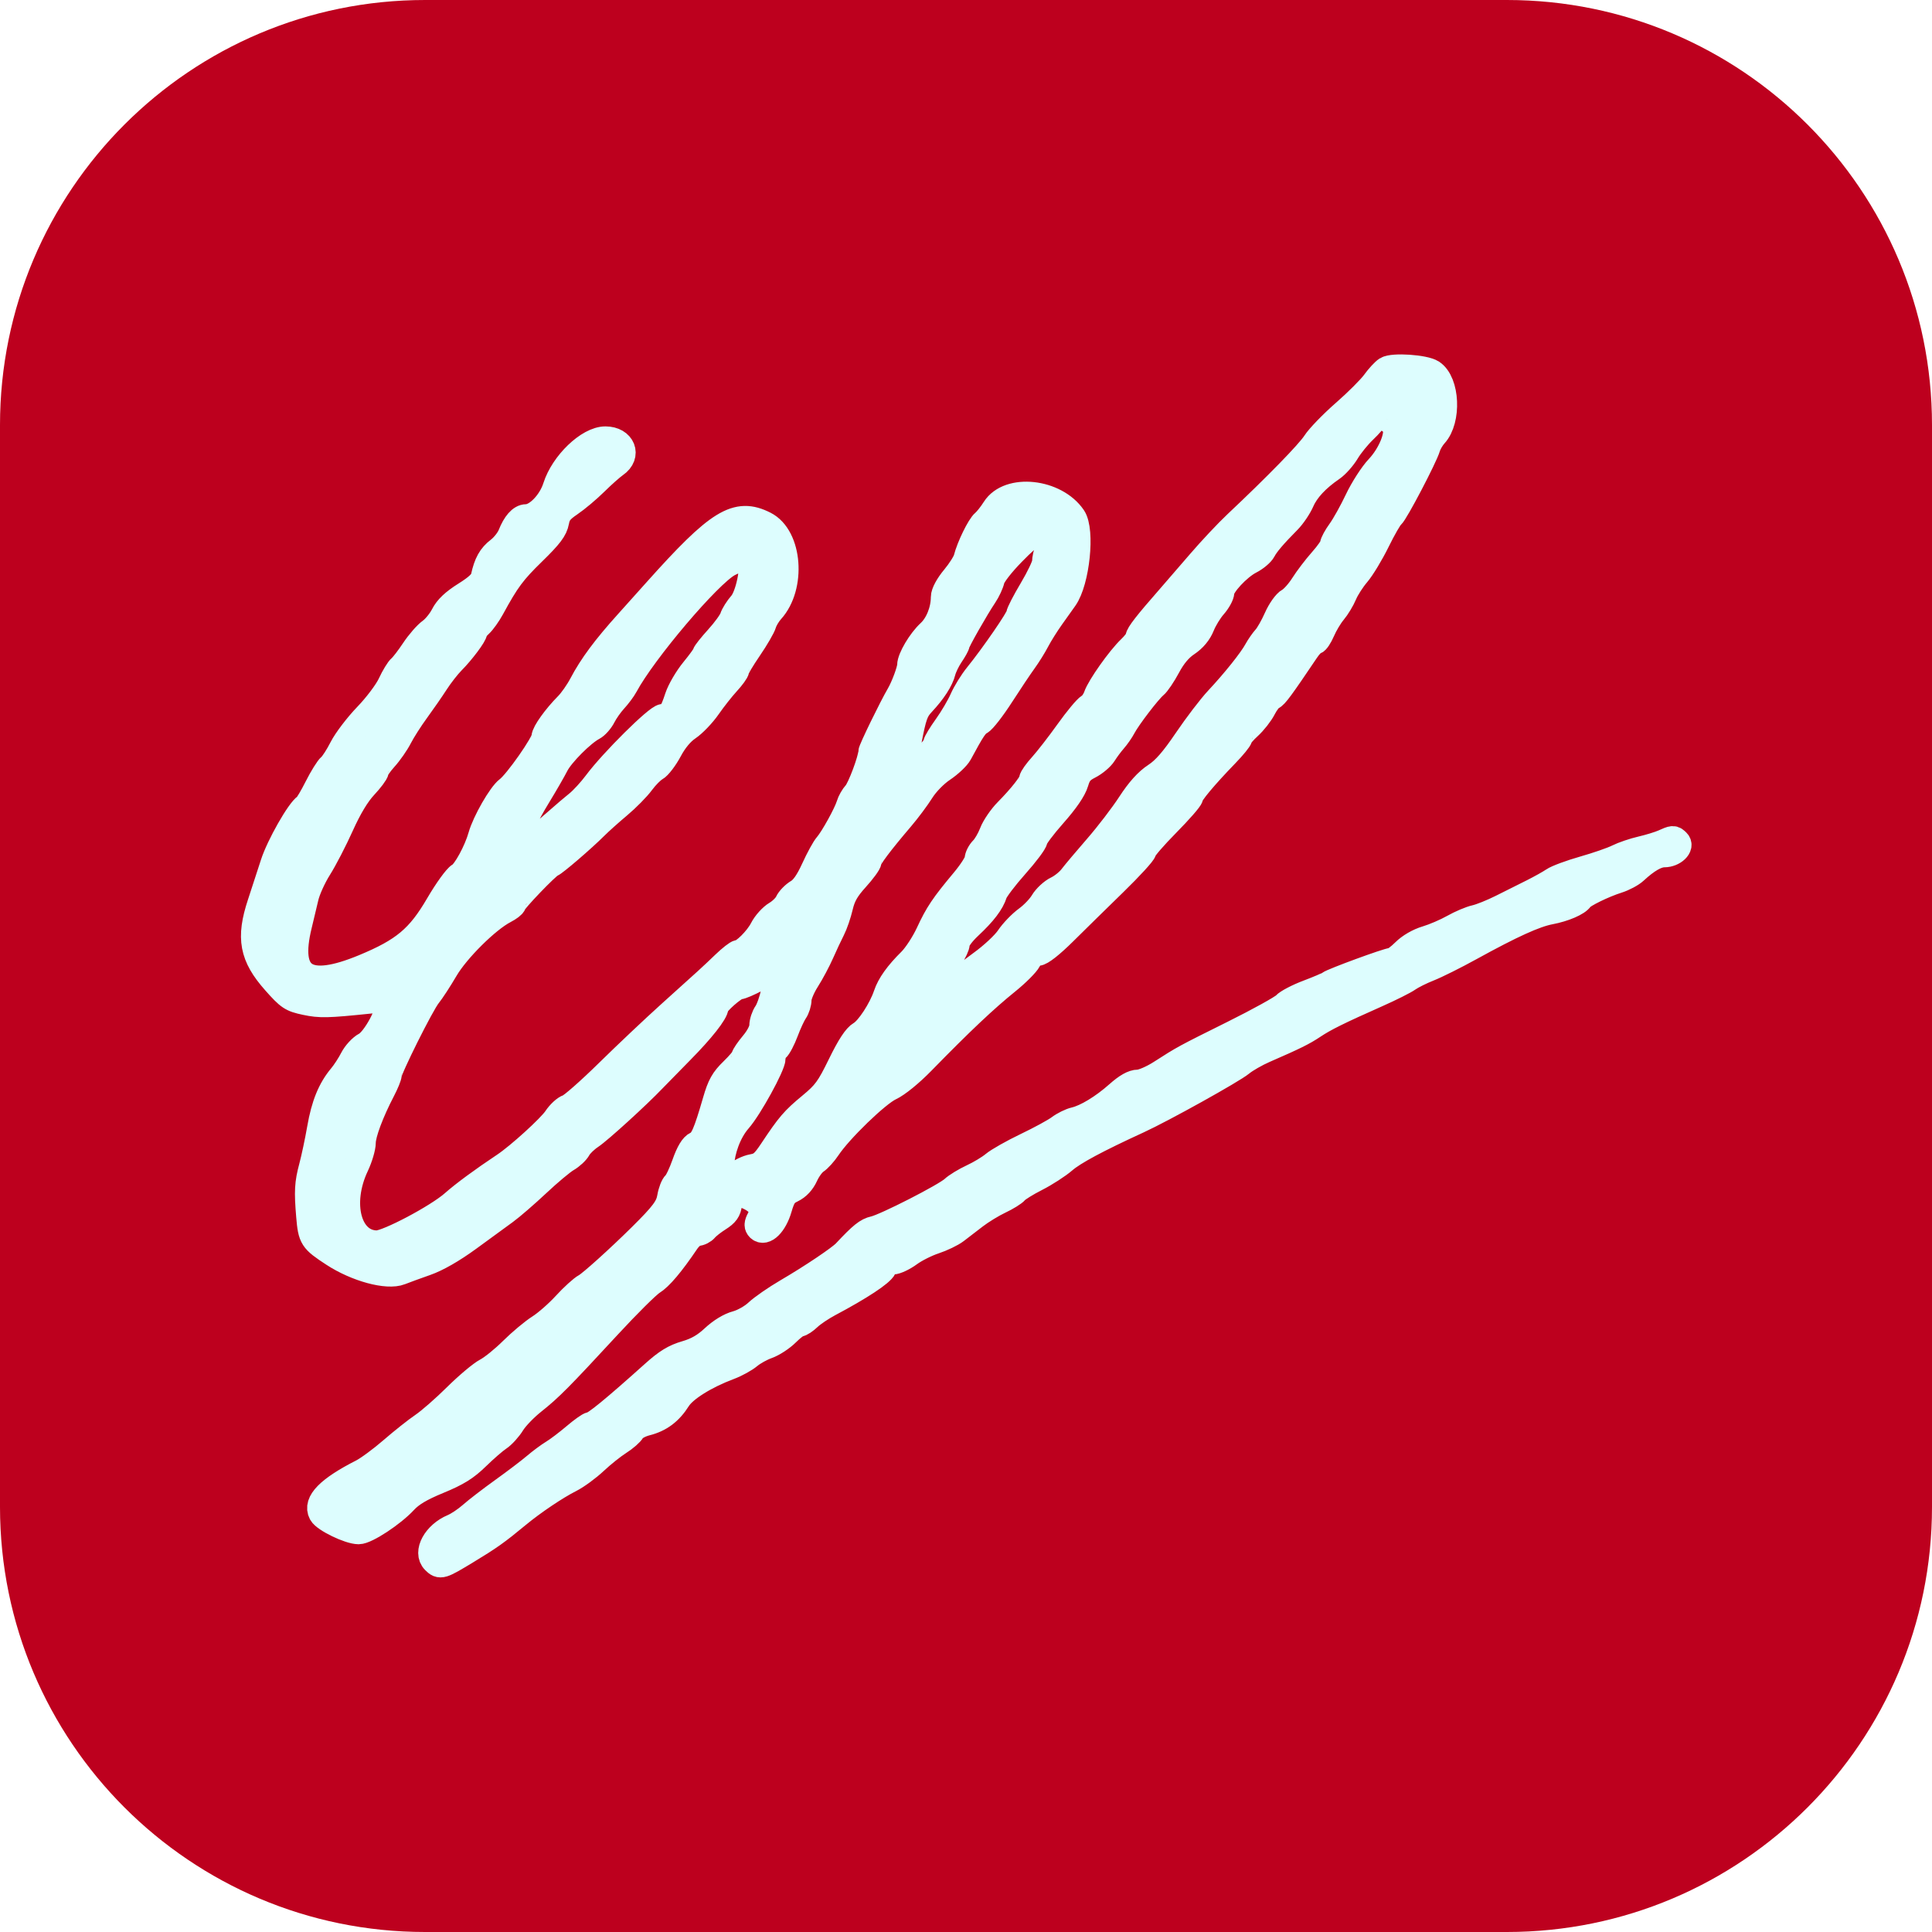
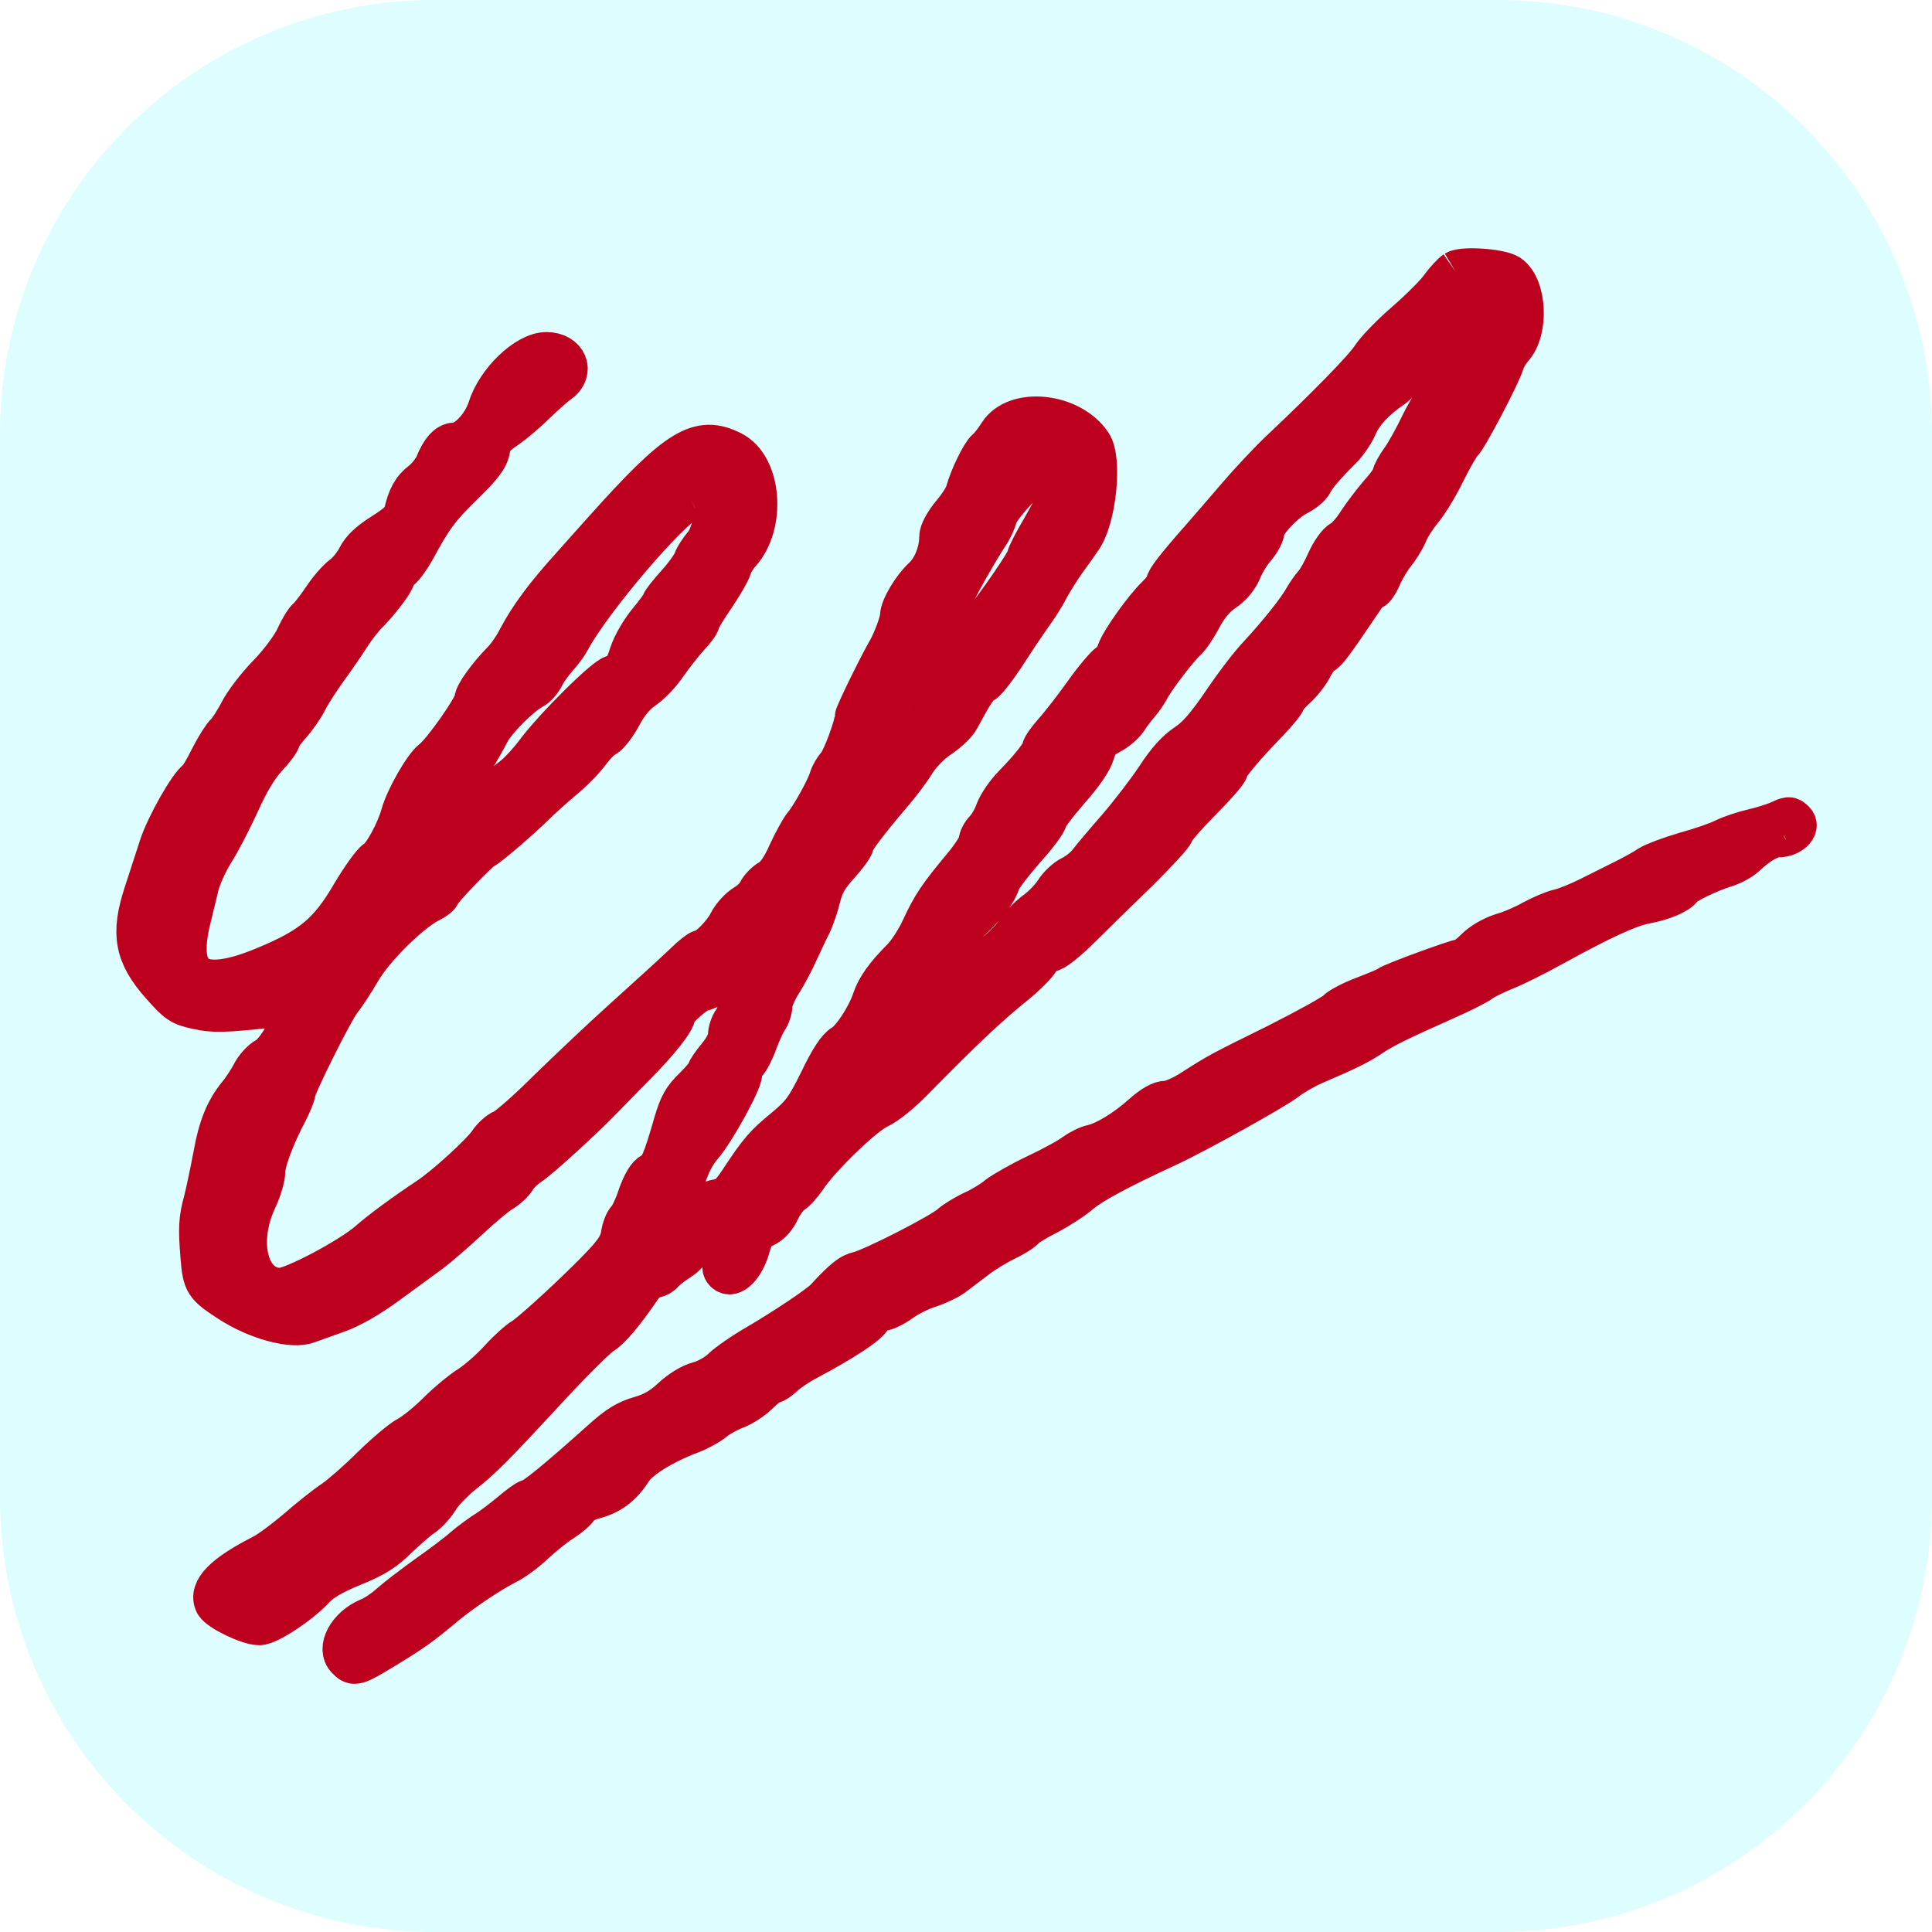
- <svg xmlns="http://www.w3.org/2000/svg" viewBox="-66.9 -109.4 744.9 744.9">
-   <rect x="-66.9" y="-109.4" width="744.9" height="744.9" rx="163.9" fill="#BD001E" />
-   <path d="M 467.700 33.042 C 466.710 33.654, 464.612 35.933, 463.038 38.106 C 461.464 40.279, 456.266 45.475, 451.487 49.654 C 446.707 53.832, 441.605 59.107, 440.148 61.375 C 437.703 65.183, 425.292 77.909, 409.793 92.500 C 406.287 95.800, 399.944 102.550, 395.696 107.500 C 391.449 112.450, 385.999 118.750, 383.586 121.500 C 375.312 130.929, 372 135.191, 372 136.408 C 372 137.078, 370.614 138.948, 368.920 140.563 C 364.779 144.511, 357.143 155.290, 355.841 159.025 C 355.263 160.685, 353.968 162.482, 352.964 163.019 C 351.961 163.556, 348.326 167.934, 344.887 172.748 C 341.448 177.562, 336.916 183.402, 334.817 185.728 C 332.718 188.053, 331 190.466, 331 191.090 C 331 192.502, 326.802 197.846, 321.383 203.332 C 319.118 205.624, 316.537 209.406, 315.646 211.737 C 314.756 214.067, 313.121 216.879, 312.013 217.987 C 310.906 219.094, 310 220.874, 310 221.943 C 310 223.012, 307.630 226.724, 304.733 230.193 C 296.741 239.762, 294.646 242.883, 291.146 250.435 C 289.378 254.249, 286.260 259.025, 284.216 261.048 C 279.146 266.066, 276.142 270.272, 274.822 274.200 C 272.921 279.857, 267.901 287.520, 265.009 289.180 C 263.085 290.284, 260.693 293.938, 257.168 301.157 C 252.717 310.271, 251.307 312.197, 245.673 316.857 C 239.070 322.319, 237.344 324.330, 230.800 334.182 C 227.595 339.007, 226.404 340.015, 223.248 340.576 C 221.186 340.943, 218.279 342.381, 216.786 343.774 C 208.592 351.417, 209.656 331.850, 217.949 322.406 C 222.042 317.744, 231 301.431, 231 298.640 C 231 297.323, 231.658 295.699, 232.462 295.031 C 233.266 294.364, 234.857 291.325, 235.997 288.278 C 237.137 285.231, 238.729 281.797, 239.535 280.647 C 240.341 279.496, 241 277.393, 241 275.973 C 241 274.553, 242.419 271.166, 244.154 268.446 C 245.889 265.726, 248.399 261.025, 249.731 258 C 251.064 254.975, 252.964 250.925, 253.954 249 C 254.945 247.075, 256.319 243.077, 257.010 240.115 C 257.957 236.047, 259.456 233.414, 263.132 229.354 C 265.810 226.398, 268 223.413, 268 222.721 C 268 221.420, 272.427 215.519, 280.545 206 C 283.125 202.975, 286.650 198.250, 288.377 195.500 C 290.185 192.623, 293.637 189.085, 296.509 187.166 C 299.254 185.333, 302.175 182.580, 303 181.048 C 307.981 171.800, 309.210 169.958, 311.067 168.964 C 312.201 168.357, 315.790 163.730, 319.043 158.681 C 322.297 153.631, 326.266 147.700, 327.864 145.500 C 329.461 143.300, 331.703 139.700, 332.844 137.500 C 333.986 135.300, 336.526 131.250, 338.488 128.500 C 340.450 125.750, 342.752 122.516, 343.602 121.313 C 348.257 114.726, 350.287 95.122, 346.838 90.054 C 340.058 80.090, 322.080 78.160, 316.620 86.810 C 315.329 88.855, 313.488 91.180, 312.531 91.975 C 310.759 93.445, 306.856 101.461, 305.701 106 C 305.351 107.375, 303.251 110.686, 301.033 113.359 C 298.576 116.319, 296.998 119.250, 296.994 120.859 C 296.984 125.939, 294.762 131.449, 291.509 134.462 C 287.983 137.727, 284 144.438, 284 147.113 C 284 148.921, 281.614 155.361, 279.782 158.500 C 276.865 163.497, 269.015 179.614, 269.008 180.620 C 268.989 183.336, 264.775 194.616, 263.088 196.464 C 262.066 197.584, 260.903 199.625, 260.503 201 C 259.567 204.219, 254.213 213.912, 251.940 216.500 C 250.974 217.600, 248.726 221.705, 246.945 225.621 C 244.758 230.429, 242.758 233.303, 240.788 234.466 C 239.184 235.414, 237.379 237.269, 236.777 238.589 C 236.176 239.909, 234.204 241.862, 232.396 242.929 C 230.587 243.996, 228.203 246.642, 227.098 248.809 C 225.104 252.717, 219.779 258, 217.834 258 C 217.277 258, 214.830 259.913, 212.396 262.250 C 207.300 267.144, 206.318 268.042, 191.500 281.371 C 185.450 286.812, 174.650 297.010, 167.500 304.033 C 160.350 311.056, 153.470 317.107, 152.212 317.480 C 150.953 317.854, 148.829 319.811, 147.493 321.830 C 145.248 325.220, 133.116 336.253, 127.596 339.924 C 119.204 345.505, 111.880 350.896, 107.897 354.424 C 101.816 359.810, 82.550 370, 78.449 370 C 67.523 370, 63.409 354.711, 70.376 340 C 71.808 336.975, 72.985 332.981, 72.990 331.125 C 73 327.723, 76.104 319.429, 80.576 310.853 C 81.909 308.297, 83 305.621, 83 304.908 C 83 302.861, 95.581 277.662, 98.221 274.421 C 99.529 272.814, 102.492 268.267, 104.806 264.315 C 109.198 256.812, 120.941 245.162, 127.575 241.726 C 129.459 240.750, 131 239.574, 131 239.111 C 131 238.053, 144.107 224.390, 145.614 223.878 C 146.900 223.441, 157.882 214.005, 162.569 209.309 C 164.321 207.554, 168.397 203.902, 171.627 201.195 C 174.857 198.487, 178.850 194.434, 180.500 192.188 C 182.150 189.942, 184.532 187.544, 185.794 186.860 C 187.056 186.175, 189.491 182.982, 191.206 179.765 C 193.202 176.020, 195.772 172.940, 198.348 171.207 C 200.561 169.718, 204.051 166.075, 206.105 163.111 C 208.158 160.147, 211.449 155.969, 213.419 153.827 C 215.389 151.685, 217 149.459, 217 148.880 C 217 148.301, 219.203 144.603, 221.895 140.663 C 224.588 136.724, 227.113 132.375, 227.508 131 C 227.902 129.625, 229.244 127.375, 230.490 126 C 238.883 116.739, 237.414 97.557, 227.946 92.752 C 217.130 87.263, 210.087 91.590, 186.037 118.500 C 182.105 122.900, 177.225 128.343, 175.194 130.595 C 166.402 140.342, 161.230 147.309, 157.447 154.500 C 156 157.250, 153.474 160.850, 151.833 162.500 C 147.359 166.998, 143 173.076, 143 174.818 C 143 177.143, 132.326 192.383, 128.949 194.880 C 126.161 196.941, 120.100 207.513, 118.561 213 C 116.952 218.736, 112.478 226.941, 110.334 228.089 C 109.067 228.767, 105.367 233.888, 102.111 239.469 C 94.684 252.202, 88.776 257.148, 73.388 263.518 C 51.277 272.671, 43.417 267.547, 48.410 247.235 C 49.185 244.081, 50.337 239.256, 50.969 236.514 C 51.601 233.772, 53.879 228.741, 56.031 225.334 C 58.183 221.927, 62.028 214.495, 64.576 208.820 C 67.599 202.088, 70.737 196.864, 73.605 193.793 C 76.022 191.204, 78 188.558, 78 187.914 C 78 187.270, 79.556 185.021, 81.457 182.916 C 83.358 180.812, 85.899 177.157, 87.103 174.795 C 88.307 172.433, 91.266 167.800, 93.678 164.500 C 96.089 161.200, 99.477 156.308, 101.206 153.628 C 102.935 150.949, 105.747 147.349, 107.455 145.628 C 111.247 141.808, 116 135.463, 116 134.222 C 116 133.720, 116.949 132.453, 118.108 131.405 C 119.268 130.357, 121.318 127.475, 122.665 125 C 128.529 114.225, 130.886 111.051, 138.629 103.500 C 145.115 97.174, 146.979 94.708, 147.533 91.717 C 148.095 88.691, 149.161 87.307, 152.867 84.796 C 155.415 83.070, 159.815 79.372, 162.643 76.579 C 165.472 73.785, 168.960 70.691, 170.393 69.703 C 175.582 66.127, 173.133 60, 166.516 60 C 159.979 60, 150.239 69.356, 147.370 78.391 C 145.447 84.451, 140.014 90, 136.005 90 C 133.908 90, 131.738 92.469, 130.018 96.811 C 129.297 98.632, 127.245 101.237, 125.459 102.599 C 122.292 105.015, 120.753 107.778, 119.592 113.132 C 119.186 115.002, 117.155 116.933, 112.568 119.810 C 108.024 122.658, 105.512 125.036, 104.080 127.844 C 102.961 130.037, 100.729 132.768, 99.121 133.914 C 97.513 135.059, 94.606 138.393, 92.661 141.324 C 90.715 144.255, 88.434 147.225, 87.590 147.926 C 86.746 148.626, 84.985 151.517, 83.677 154.349 C 82.369 157.182, 78.261 162.650, 74.550 166.500 C 70.838 170.350, 66.533 176.002, 64.982 179.060 C 63.432 182.118, 61.414 185.242, 60.497 186.002 C 59.581 186.763, 57.305 190.415, 55.441 194.118 C 53.576 197.821, 51.617 201.118, 51.089 201.445 C 48.445 203.079, 40.704 216.693, 38.473 223.633 C 37.082 227.960, 34.826 234.875, 33.460 239 C 29.061 252.285, 30.366 259.262, 39.092 269.104 C 44.500 275.204, 45.417 275.815, 50.905 276.980 C 56.543 278.176, 59.204 278.115, 75.736 276.406 C 81.104 275.851, 82.064 276.004, 82.640 277.504 C 83.713 280.300, 77.612 291.632, 74.039 293.480 C 72.378 294.339, 70.137 296.772, 69.058 298.887 C 67.979 301.002, 66.011 304.031, 64.684 305.616 C 60.514 310.604, 58.071 316.587, 56.489 325.690 C 55.647 330.536, 54.235 337.200, 53.351 340.500 C 51.648 346.863, 51.479 349.880, 52.292 359.500 C 53.010 367.989, 53.458 368.686, 61.614 374.011 C 70.532 379.833, 82.446 383.071, 87.500 381.047 C 89.150 380.387, 93.559 378.775, 97.297 377.467 C 101.658 375.940, 107.571 372.551, 113.797 368.009 C 119.134 364.116, 125.480 359.484, 127.900 357.716 C 130.320 355.947, 135.945 351.079, 140.400 346.898 C 144.855 342.717, 149.927 338.478, 151.672 337.479 C 153.416 336.479, 155.397 334.627, 156.073 333.363 C 156.750 332.099, 158.922 329.989, 160.902 328.673 C 164.242 326.452, 179.008 313, 184.920 306.791 C 186.339 305.301, 191.187 300.351, 195.694 295.791 C 203.659 287.731, 209 280.953, 209 278.905 C 209 277.418, 216.256 271.017, 218 270.965 C 218.825 270.941, 221.947 269.604, 224.938 267.994 C 232.084 264.147, 233.178 264.958, 231.525 272.880 C 230.854 276.096, 229.561 279.788, 228.652 281.086 C 227.744 282.383, 227 284.652, 227 286.128 C 227 287.729, 225.589 290.499, 223.500 293 C 221.575 295.304, 220 297.613, 220 298.132 C 220 298.650, 218.011 301.008, 215.579 303.371 C 211.972 306.877, 210.763 309.033, 209.010 315.084 C 205.367 327.659, 204.052 330.655, 201.703 331.725 C 200.180 332.420, 198.712 334.862, 197.135 339.330 C 195.857 342.950, 194.214 346.407, 193.484 347.013 C 192.754 347.619, 191.841 349.982, 191.456 352.263 C 190.810 356.087, 188.761 358.827, 180.254 367.247 C 171.716 375.698, 160.910 385.447, 158.896 386.517 C 157.463 387.278, 153.933 390.481, 151.051 393.635 C 148.169 396.788, 143.716 400.695, 141.155 402.316 C 138.595 403.937, 133.800 407.942, 130.500 411.217 C 127.200 414.491, 122.800 418.048, 120.723 419.119 C 118.645 420.191, 113.329 424.651, 108.908 429.031 C 104.488 433.410, 98.762 438.420, 96.185 440.164 C 93.608 441.908, 88.204 446.192, 84.176 449.685 C 80.148 453.177, 74.973 456.990, 72.676 458.158 C 59.875 464.667, 54.777 469.846, 57.029 474.055 C 58.294 476.418, 67.757 481, 71.373 481 C 74.343 481, 84.452 474.349, 89.068 469.358 C 91.634 466.584, 95.285 464.408, 102.068 461.612 C 109.460 458.565, 112.695 456.557, 117.024 452.330 C 120.063 449.363, 123.823 446.100, 125.380 445.079 C 126.936 444.058, 129.277 441.485, 130.580 439.361 C 131.884 437.237, 135.503 433.475, 138.622 431 C 145.155 425.816, 148.905 422.038, 167.656 401.742 C 175.155 393.625, 182.772 386.068, 184.582 384.949 C 187.601 383.083, 191.947 377.939, 197.765 369.345 C 199.010 367.505, 200.867 366, 201.892 366 C 202.917 366, 204.366 365.264, 205.113 364.364 C 205.860 363.464, 208.135 361.677, 210.170 360.393 C 213.018 358.595, 213.942 357.303, 214.184 354.779 C 214.573 350.745, 217.802 349.900, 222.715 352.546 C 226.589 354.632, 227.675 357.370, 225.925 360.639 C 224.971 362.422, 224.931 363.331, 225.769 364.169 C 227.915 366.315, 231.702 362.536, 233.459 356.495 C 234.804 351.867, 235.643 350.661, 238.451 349.322 C 240.651 348.273, 242.448 346.332, 243.614 343.748 C 244.597 341.567, 246.391 339.135, 247.601 338.342 C 248.810 337.550, 250.903 335.236, 252.252 333.201 C 256.819 326.309, 271.305 312.296, 276.236 309.999 C 279.069 308.679, 284.092 304.596, 288.736 299.837 C 303.415 284.795, 312.928 275.807, 321.375 269 C 325.129 265.975, 328.842 262.262, 329.626 260.750 C 330.500 259.064, 331.871 258, 333.170 258 C 334.479 258, 338.382 254.932, 343.394 249.963 C 347.852 245.543, 356.563 236.994, 362.750 230.966 C 368.938 224.938, 374 219.404, 374 218.668 C 374 217.932, 378.050 213.229, 383 208.218 C 387.950 203.206, 392 198.564, 392 197.902 C 392 196.581, 397.601 189.886, 405.750 181.468 C 408.637 178.485, 411 175.595, 411 175.047 C 411 174.498, 412.622 172.575, 414.604 170.774 C 416.586 168.973, 419.081 165.791, 420.149 163.701 C 421.217 161.612, 422.733 159.656, 423.519 159.355 C 424.773 158.873, 426.980 155.875, 436.765 141.359 C 438.010 139.512, 439.489 138, 440.050 138 C 440.612 138, 441.892 136.084, 442.896 133.742 C 443.900 131.401, 445.857 128.135, 447.246 126.484 C 448.635 124.833, 450.486 121.772, 451.360 119.680 C 452.234 117.589, 454.477 114.092, 456.345 111.911 C 458.212 109.729, 461.667 104.019, 464.021 99.222 C 466.376 94.425, 468.895 90.050, 469.619 89.500 C 471.103 88.372, 482.376 66.850, 483.500 63 C 483.902 61.625, 485.160 59.484, 486.298 58.241 C 491.578 52.473, 490.926 37.988, 485.218 34.231 C 482.364 32.352, 470.156 31.523, 467.700 33.042 M 463 51.871 C 463 52.349, 461.172 54.487, 458.938 56.621 C 456.704 58.754, 453.736 62.412, 452.343 64.749 C 450.950 67.086, 448.391 69.970, 446.655 71.158 C 440.792 75.171, 436.787 79.480, 434.900 83.806 C 433.868 86.175, 431.555 89.596, 429.761 91.408 C 424.201 97.025, 421.317 100.410, 420.102 102.747 C 419.459 103.982, 417.230 105.862, 415.148 106.924 C 410.491 109.300, 404 116.313, 404 118.968 C 404 120.047, 402.682 122.431, 401.072 124.265 C 399.461 126.100, 397.386 129.494, 396.460 131.810 C 395.339 134.609, 393.390 136.944, 390.638 138.781 C 387.906 140.605, 385.421 143.569, 383.324 147.503 C 381.578 150.780, 379.309 154.145, 378.284 154.981 C 375.980 156.857, 367.991 167.294, 366.123 170.867 C 365.366 172.315, 363.761 174.625, 362.555 176 C 361.350 177.375, 359.601 179.732, 358.668 181.237 C 357.734 182.743, 355.195 184.880, 353.026 185.987 C 349.881 187.591, 348.826 188.862, 347.828 192.250 C 347.008 195.035, 344.064 199.337, 339.288 204.731 C 335.280 209.258, 332 213.654, 332 214.500 C 332 215.346, 328.684 219.766, 324.630 224.322 C 320.577 228.878, 316.918 233.707, 316.499 235.053 C 315.390 238.617, 312.415 242.532, 306.882 247.708 C 304.001 250.402, 302 253.146, 302 254.400 C 302 256.351, 298.140 262.599, 292.899 269.130 C 290.624 271.965, 290.994 276, 293.529 276 C 294.296 276, 296.925 274.087, 299.373 271.750 C 301.820 269.413, 307.256 265.025, 311.453 262 C 315.650 258.975, 320.379 254.565, 321.962 252.199 C 323.545 249.834, 326.706 246.547, 328.985 244.896 C 331.265 243.244, 334.046 240.342, 335.164 238.446 C 336.282 236.551, 338.742 234.267, 340.629 233.372 C 342.516 232.476, 345.059 230.431, 346.280 228.826 C 347.501 227.221, 351.906 221.992, 356.069 217.204 C 360.231 212.417, 365.944 204.958, 368.764 200.630 C 372.289 195.218, 375.384 191.782, 378.672 189.630 C 382.135 187.363, 385.417 183.603, 390.570 176 C 394.484 170.225, 399.895 163.142, 402.593 160.260 C 409.017 153.401, 415.532 145.250, 417.589 141.500 C 418.494 139.850, 420.058 137.595, 421.066 136.490 C 422.073 135.384, 423.994 132, 425.335 128.970 C 426.706 125.868, 428.816 122.901, 430.162 122.181 C 431.476 121.478, 433.888 118.789, 435.522 116.208 C 437.155 113.626, 440.406 109.358, 442.746 106.723 C 445.086 104.089, 447 101.341, 447 100.617 C 447 99.893, 448.294 97.514, 449.876 95.330 C 451.457 93.147, 454.441 87.792, 456.506 83.430 C 458.571 79.069, 462.169 73.475, 464.503 71 C 469.367 65.842, 472.552 57.900, 470.954 54.913 C 469.326 51.873, 463 49.452, 463 51.871 M 323.589 103.637 C 319.243 108.069, 315.838 112.463, 315.477 114.104 C 315.135 115.660, 313.860 118.411, 312.644 120.217 C 309.392 125.043, 302 138.052, 302 138.948 C 302 139.373, 300.944 141.276, 299.654 143.177 C 298.364 145.079, 296.984 147.926, 296.588 149.506 C 295.759 152.809, 292.971 157.120, 288.721 161.671 C 285.990 164.596, 285.338 166.432, 283.358 176.773 C 282.715 180.130, 284.916 184, 287.468 184 C 288.880 184, 294 178.794, 294 177.358 C 294 176.790, 295.826 173.775, 298.058 170.658 C 300.290 167.541, 303.047 162.856, 304.185 160.246 C 305.323 157.636, 307.883 153.488, 309.875 151.029 C 316.080 143.367, 326 128.954, 326 127.600 C 326 126.889, 328.250 122.526, 330.999 117.904 C 333.749 113.282, 335.999 108.555, 335.999 107.399 C 336 106.244, 336.518 103.812, 337.151 101.996 C 338.149 99.133, 338.057 98.515, 336.460 97.347 C 333.154 94.929, 331.186 95.891, 323.589 103.637 M 214 107.970 C 206.381 112.066, 181.243 141.676, 174.125 154.939 C 173.369 156.347, 171.507 158.850, 169.987 160.500 C 168.467 162.150, 166.494 164.949, 165.602 166.720 C 164.709 168.492, 162.971 170.467, 161.740 171.110 C 157.603 173.270, 149.519 181.380, 147.438 185.459 C 146.303 187.681, 143.266 192.956, 140.688 197.180 C 138.109 201.404, 136 205.263, 136 205.756 C 136 206.248, 134.834 207.742, 133.408 209.076 C 130.027 212.238, 128.866 214.487, 129.611 216.428 C 131.037 220.144, 136.383 217.362, 148.500 206.595 C 150.700 204.641, 154.003 201.833, 155.840 200.356 C 157.677 198.879, 160.886 195.382, 162.971 192.585 C 169.222 184.198, 186.557 167, 188.760 167 C 191.337 167, 192.372 165.613, 194.367 159.494 C 195.265 156.740, 198.024 152.018, 200.499 149.001 C 202.975 145.983, 205 143.178, 205 142.768 C 205 142.357, 207.206 139.586, 209.901 136.609 C 212.597 133.632, 215.133 130.140, 215.536 128.848 C 215.940 127.557, 217.488 125.103, 218.977 123.395 C 221.619 120.365, 223.934 109.321, 222.436 106.897 C 221.547 105.459, 217.780 105.938, 214 107.970 M 574.500 215.389 C 572.850 216.127, 569.025 217.302, 566 218 C 562.975 218.697, 558.828 220.109, 556.784 221.137 C 554.740 222.165, 548.890 224.194, 543.784 225.646 C 538.678 227.098, 533.375 229.060, 532 230.006 C 530.625 230.952, 527.025 232.967, 524 234.483 C 520.975 235.998, 515.575 238.700, 512 240.487 C 508.425 242.273, 503.925 244.080, 502 244.501 C 500.075 244.922, 496.207 246.560, 493.405 248.141 C 490.603 249.722, 485.987 251.705, 483.148 252.549 C 479.996 253.485, 476.637 255.430, 474.526 257.541 C 472.623 259.443, 470.489 261.005, 469.783 261.011 C 468.180 261.025, 446.951 268.817, 445.538 269.910 C 444.967 270.352, 441.290 271.922, 437.366 273.400 C 433.442 274.877, 429.416 276.988, 428.418 278.090 C 427.421 279.192, 418.481 284.136, 408.552 289.075 C 389.440 298.583, 389.722 298.429, 380.636 304.246 C 377.370 306.337, 373.508 308, 371.919 308 C 369.962 308, 367.500 309.392, 364.075 312.434 C 358.352 317.516, 351.847 321.451, 347.500 322.460 C 345.850 322.842, 343.150 324.177, 341.500 325.425 C 339.850 326.674, 334.172 329.768, 328.882 332.301 C 323.591 334.835, 317.905 338.051, 316.245 339.447 C 314.585 340.844, 310.891 343.069, 308.036 344.392 C 305.181 345.715, 301.816 347.763, 300.559 348.945 C 297.652 351.675, 274.470 363.518, 270.192 364.458 C 267.362 365.079, 265.321 366.722, 259 373.465 C 256.911 375.693, 246.025 382.998, 236.500 388.563 C 232.100 391.134, 226.925 394.721, 225 396.535 C 223.075 398.350, 219.534 400.353, 217.132 400.987 C 214.415 401.705, 211.013 403.778, 208.132 406.471 C 204.863 409.527, 201.764 411.306, 197.602 412.515 C 193.087 413.826, 190.158 415.617, 185.102 420.157 C 169.732 433.960, 162.339 440, 160.815 440 C 160.267 440, 157.497 441.972, 154.659 444.383 C 151.822 446.793, 148.104 449.606, 146.398 450.633 C 144.691 451.660, 141.541 453.995, 139.398 455.822 C 137.254 457.650, 131.675 461.888, 127 465.240 C 122.325 468.593, 116.823 472.825, 114.772 474.645 C 112.722 476.465, 109.551 478.579, 107.726 479.341 C 101.036 482.136, 97.234 489.091, 100.571 492.429 C 102.830 494.687, 103.273 494.553, 112.965 488.682 C 121.920 483.257, 124.569 481.376, 132.606 474.731 C 138.675 469.714, 147.463 463.804, 153 461.015 C 155.475 459.769, 159.764 456.624, 162.530 454.026 C 165.297 451.428, 169.440 448.116, 171.737 446.666 C 174.034 445.216, 176.369 443.180, 176.924 442.142 C 177.481 441.101, 179.892 439.761, 182.296 439.156 C 187.576 437.826, 191.343 435.001, 194.497 430.005 C 196.948 426.122, 204.987 421.083, 214.289 417.598 C 216.924 416.612, 220.370 414.718, 221.948 413.390 C 223.526 412.062, 226.651 410.329, 228.892 409.538 C 231.133 408.748, 234.564 406.503, 236.516 404.550 C 238.469 402.598, 240.590 401, 241.229 401 C 241.868 401, 243.557 399.882, 244.983 398.516 C 246.409 397.150, 249.918 394.788, 252.782 393.266 C 264.840 386.860, 272.880 381.559, 273.884 379.355 C 274.563 377.865, 275.811 377, 277.282 377 C 278.560 377, 281.455 375.640, 283.716 373.978 C 285.976 372.315, 290.287 370.143, 293.296 369.150 C 296.305 368.158, 300.056 366.355, 301.633 365.143 C 303.210 363.932, 306.525 361.386, 309 359.486 C 311.475 357.586, 315.750 354.972, 318.500 353.677 C 321.250 352.383, 324.061 350.644, 324.747 349.813 C 325.433 348.982, 328.951 346.801, 332.566 344.967 C 336.180 343.132, 341.019 340.005, 343.319 338.019 C 347.074 334.775, 356.024 329.976, 372 322.640 C 381.358 318.342, 408.330 303.344, 411.646 300.594 C 413.377 299.159, 417.427 296.838, 420.646 295.436 C 432.301 290.361, 435.569 288.747, 439.500 286.119 C 443.820 283.231, 449.187 280.576, 464 273.997 C 469.225 271.677, 474.662 268.951, 476.082 267.941 C 477.502 266.930, 481.058 265.160, 483.985 264.006 C 486.912 262.852, 494.075 259.280, 499.903 256.067 C 515.865 247.269, 524.932 243.147, 530.749 242.046 C 536.186 241.017, 541.405 238.772, 542.507 236.988 C 543.339 235.642, 551.368 231.718, 556.791 230.007 C 559.152 229.262, 562.147 227.667, 563.447 226.462 C 568.105 222.145, 571.857 220, 574.749 220 C 578.376 220, 581.558 216.958, 579.786 215.186 C 578.326 213.726, 578.204 213.730, 574.500 215.389" fill="#DDFDFE" fill-rule="evenodd" stroke="#DDFDFE" stroke-width="10" stroke-linejoin="round" />
+ <svg xmlns="http://www.w3.org/2000/svg" viewBox="-14.5 -57 640 640">
+   <rect x="-14.5" y="-57" width="640" height="640" rx="144" fill="#DDFDFE" />
+   <path fill="#BD001E" fill-rule="evenodd" stroke="#BD001E" stroke-width="14" stroke-linejoin="round" d="M467.7 33C466.7 33.7 464.6 35.9 463 38.1C461.5 40.3 456.3 45.5 451.5 49.7C446.7 53.8 441.6 59.1 440.1 61.4C437.7 65.2 425.3 77.9 409.8 92.5C406.3 95.8 399.9 102.6 395.7 107.5C391.4 112.5 386 118.8 383.6 121.5C375.3 130.9 372 135.2 372 136.4C372 137.1 370.6 138.9 368.9 140.6C364.8 144.5 357.1 155.3 355.8 159C355.3 160.7 354 162.5 353 163C352 163.6 348.3 167.9 344.9 172.7C341.4 177.6 336.9 183.4 334.8 185.7C332.7 188.1 331 190.5 331 191.1C331 192.5 326.8 197.8 321.4 203.3C319.1 205.6 316.5 209.4 315.6 211.7C314.8 214.1 313.1 216.9 312 218C310.9 219.1 310 220.9 310 221.9C310 223 307.6 226.7 304.7 230.2C296.7 239.8 294.6 242.9 291.1 250.4C289.4 254.2 286.3 259 284.2 261C279.1 266.1 276.1 270.3 274.8 274.2C272.9 279.9 267.9 287.5 265 289.2C263.1 290.3 260.7 293.9 257.2 301.2C252.7 310.3 251.3 312.2 245.7 316.9C239.1 322.3 237.3 324.3 230.8 334.2C227.6 339 226.4 340 223.2 340.6C221.2 340.9 218.3 342.4 216.8 343.8C208.6 351.4 209.7 331.9 217.9 322.4C222 317.7 231 301.4 231 298.6C231 297.3 231.7 295.7 232.5 295C233.3 294.4 234.9 291.3 236 288.3C237.1 285.2 238.7 281.8 239.5 280.6C240.3 279.5 241 277.4 241 276C241 274.6 242.4 271.2 244.2 268.4C245.9 265.7 248.4 261 249.7 258C251.1 255 253 250.9 254 249C254.9 247.1 256.3 243.1 257 240.1C258 236 259.5 233.4 263.1 229.4C265.8 226.4 268 223.4 268 222.7C268 221.4 272.4 215.5 280.5 206C283.1 203 286.7 198.3 288.4 195.5C290.2 192.6 293.6 189.1 296.5 187.2C299.3 185.3 302.2 182.6 303 181C308 171.8 309.2 170 311.1 169C312.2 168.4 315.8 163.7 319 158.7C322.3 153.6 326.3 147.7 327.9 145.5C329.5 143.3 331.7 139.7 332.8 137.5C334 135.3 336.5 131.3 338.5 128.5C340.5 125.8 342.8 122.5 343.6 121.3C348.3 114.7 350.3 95.1 346.8 90.1C340.1 80.1 322.1 78.2 316.6 86.8C315.3 88.9 313.5 91.2 312.5 92C310.8 93.4 306.9 101.5 305.7 106C305.4 107.4 303.3 110.7 301 113.4C298.6 116.3 297 119.3 297 120.9C297 125.9 294.8 131.4 291.5 134.5C288 137.7 284 144.4 284 147.1C284 148.9 281.6 155.4 279.8 158.5C276.9 163.5 269 179.6 269 180.6C269 183.3 264.8 194.6 263.1 196.5C262.1 197.6 260.9 199.6 260.5 201C259.6 204.2 254.2 213.9 251.9 216.5C251 217.6 248.7 221.7 246.9 225.6C244.8 230.4 242.8 233.3 240.8 234.5C239.2 235.4 237.4 237.3 236.8 238.6C236.2 239.9 234.2 241.9 232.4 242.9C230.6 244 228.2 246.6 227.1 248.8C225.1 252.7 219.8 258 217.8 258C217.3 258 214.8 259.9 212.4 262.3C207.3 267.1 206.3 268 191.5 281.4C185.5 286.8 174.7 297 167.5 304C160.4 311.1 153.5 317.1 152.2 317.5C151 317.9 148.8 319.8 147.5 321.8C145.2 325.2 133.1 336.3 127.6 339.9C119.2 345.5 111.9 350.9 107.9 354.4C101.8 359.8 82.6 370 78.4 370C67.5 370 63.4 354.7 70.4 340C71.8 337 73 333 73 331.1C73 327.7 76.1 319.4 80.6 310.9C81.9 308.3 83 305.6 83 304.9C83 302.9 95.6 277.7 98.2 274.4C99.5 272.8 102.5 268.3 104.8 264.3C109.2 256.8 120.9 245.2 127.6 241.7C129.5 240.8 131 239.6 131 239.1C131 238.1 144.1 224.4 145.6 223.9C146.9 223.4 157.9 214 162.6 209.3C164.3 207.6 168.4 203.9 171.6 201.2C174.9 198.5 178.9 194.4 180.5 192.2C182.2 189.9 184.5 187.5 185.8 186.9C187.1 186.2 189.5 183 191.2 179.8C193.2 176 195.8 172.9 198.3 171.2C200.6 169.7 204.1 166.1 206.1 163.1C208.2 160.1 211.4 156 213.4 153.8C215.4 151.7 217 149.5 217 148.9C217 148.3 219.2 144.6 221.9 140.7C224.6 136.7 227.1 132.4 227.5 131C227.9 129.6 229.2 127.4 230.5 126C238.9 116.7 237.4 97.6 227.9 92.8C217.1 87.3 210.1 91.6 186 118.5C182.1 122.9 177.2 128.3 175.2 130.6C166.4 140.3 161.2 147.3 157.4 154.5C156 157.3 153.5 160.9 151.8 162.5C147.4 167 143 173.1 143 174.8C143 177.1 132.3 192.4 128.9 194.9C126.2 196.9 120.1 207.5 118.6 213C117 218.7 112.5 226.9 110.3 228.1C109.1 228.8 105.4 233.9 102.1 239.5C94.7 252.2 88.8 257.1 73.4 263.5C51.3 272.7 43.4 267.5 48.4 247.2C49.2 244.1 50.3 239.3 51 236.5C51.6 233.8 53.9 228.7 56 225.3C58.2 221.9 62 214.5 64.6 208.8C67.6 202.1 70.7 196.9 73.6 193.8C76 191.2 78 188.6 78 187.9C78 187.3 79.6 185 81.5 182.9C83.4 180.8 85.9 177.2 87.1 174.8C88.3 172.4 91.3 167.8 93.7 164.5C96.1 161.2 99.5 156.3 101.2 153.6C102.9 150.9 105.7 147.3 107.5 145.6C111.2 141.8 116 135.5 116 134.2C116 133.7 116.9 132.5 118.1 131.4C119.3 130.4 121.3 127.5 122.7 125C128.5 114.2 130.9 111.1 138.6 103.5C145.1 97.2 147 94.7 147.5 91.7C148.1 88.7 149.2 87.3 152.9 84.8C155.4 83.1 159.8 79.4 162.6 76.6C165.5 73.8 169 70.7 170.4 69.7C175.6 66.1 173.1 60 166.5 60C160 60 150.2 69.4 147.4 78.4C145.4 84.5 140 90 136 90C133.9 90 131.7 92.5 130 96.8C129.3 98.6 127.2 101.2 125.5 102.6C122.3 105 120.8 107.8 119.6 113.1C119.2 115 117.2 116.9 112.6 119.8C108 122.7 105.5 125 104.1 127.8C103 130 100.7 132.8 99.1 133.9C97.5 135.1 94.6 138.4 92.7 141.3C90.7 144.3 88.4 147.2 87.6 147.9C86.7 148.6 85 151.5 83.7 154.3C82.4 157.2 78.3 162.7 74.6 166.5C70.8 170.4 66.5 176 65 179.1C63.4 182.1 61.4 185.2 60.5 186C59.6 186.8 57.3 190.4 55.4 194.1C53.6 197.8 51.6 201.1 51.1 201.4C48.4 203.1 40.7 216.7 38.5 223.6C37.1 228 34.8 234.9 33.5 239C29.1 252.3 30.4 259.3 39.1 269.1C44.5 275.2 45.4 275.8 50.9 277C56.5 278.2 59.2 278.1 75.7 276.4C81.1 275.9 82.1 276 82.6 277.5C83.7 280.3 77.6 291.6 74 293.5C72.4 294.3 70.1 296.8 69.1 298.9C68 301 66 304 64.7 305.6C60.5 310.6 58.1 316.6 56.5 325.7C55.6 330.5 54.2 337.2 53.4 340.5C51.6 346.9 51.5 349.9 52.3 359.5C53 368 53.5 368.7 61.6 374C70.5 379.8 82.4 383.1 87.5 381C89.2 380.4 93.6 378.8 97.3 377.5C101.7 375.9 107.6 372.6 113.8 368C119.1 364.1 125.5 359.5 127.9 357.7C130.3 355.9 135.9 351.1 140.4 346.9C144.9 342.7 149.9 338.5 151.7 337.5C153.4 336.5 155.4 334.6 156.1 333.4C156.8 332.1 158.9 330 160.9 328.7C164.2 326.5 179 313 184.9 306.8C186.3 305.3 191.2 300.4 195.7 295.8C203.7 287.7 209 281 209 278.9C209 277.4 216.3 271 218 271C218.8 270.9 221.9 269.6 224.9 268C232.1 264.1 233.2 265 231.5 272.9C230.9 276.1 229.6 279.8 228.7 281.1C227.7 282.4 227 284.7 227 286.1C227 287.7 225.6 290.5 223.5 293C221.6 295.3 220 297.6 220 298.1C220 298.7 218 301 215.6 303.4C212 306.9 210.8 309 209 315.1C205.4 327.7 204.1 330.7 201.7 331.7C200.2 332.4 198.7 334.9 197.1 339.3C195.9 343 194.2 346.4 193.5 347C192.8 347.6 191.8 350 191.5 352.3C190.8 356.1 188.8 358.8 180.3 367.2C171.7 375.7 160.9 385.4 158.9 386.5C157.5 387.3 153.9 390.5 151.1 393.6C148.2 396.8 143.7 400.7 141.2 402.3C138.6 403.9 133.8 407.9 130.5 411.2C127.2 414.5 122.8 418 120.7 419.1C118.6 420.2 113.3 424.7 108.9 429C104.5 433.4 98.8 438.4 96.2 440.2C93.6 441.9 88.2 446.2 84.2 449.7C80.1 453.2 75 457 72.7 458.2C59.9 464.7 54.8 469.8 57 474.1C58.3 476.4 67.8 481 71.4 481C74.3 481 84.5 474.3 89.1 469.4C91.6 466.6 95.3 464.4 102.1 461.6C109.5 458.6 112.7 456.6 117 452.3C120.1 449.4 123.8 446.1 125.4 445.1C126.9 444.1 129.3 441.5 130.6 439.4C131.9 437.2 135.5 433.5 138.6 431C145.2 425.8 148.9 422 167.7 401.7C175.2 393.6 182.8 386.1 184.6 384.9C187.6 383.1 191.9 377.9 197.8 369.3C199 367.5 200.9 366 201.9 366C202.9 366 204.4 365.3 205.1 364.4C205.9 363.5 208.1 361.7 210.2 360.4C213 358.6 213.9 357.3 214.2 354.8C214.6 350.7 217.8 349.9 222.7 352.5C226.6 354.6 227.7 357.4 225.9 360.6C225 362.4 224.9 363.3 225.8 364.2C227.9 366.3 231.7 362.5 233.5 356.5C234.8 351.9 235.6 350.7 238.5 349.3C240.7 348.3 242.4 346.3 243.6 343.7C244.6 341.6 246.4 339.1 247.6 338.3C248.8 337.6 250.9 335.2 252.3 333.2C256.8 326.3 271.3 312.3 276.2 310C279.1 308.7 284.1 304.6 288.7 299.8C303.4 284.8 312.9 275.8 321.4 269C325.1 266 328.8 262.3 329.6 260.8C330.5 259.1 331.9 258 333.2 258C334.5 258 338.4 254.9 343.4 250C347.9 245.5 356.6 237 362.8 231C368.9 224.9 374 219.4 374 218.7C374 217.9 378.1 213.2 383 208.2C388 203.2 392 198.6 392 197.9C392 196.6 397.6 189.9 405.8 181.5C408.6 178.5 411 175.6 411 175C411 174.5 412.6 172.6 414.6 170.8C416.6 169 419.1 165.8 420.1 163.7C421.2 161.6 422.7 159.7 423.5 159.4C424.8 158.9 427 155.9 436.8 141.4C438 139.5 439.5 138 440.1 138C440.6 138 441.9 136.1 442.9 133.7C443.9 131.4 445.9 128.1 447.2 126.5C448.6 124.8 450.5 121.8 451.4 119.7C452.2 117.6 454.5 114.1 456.3 111.9C458.2 109.7 461.7 104 464 99.2C466.4 94.4 468.9 90.1 469.6 89.5C471.1 88.4 482.4 66.9 483.5 63C483.9 61.6 485.2 59.5 486.3 58.2C491.6 52.5 490.9 38 485.2 34.2C482.4 32.4 470.2 31.5 467.7 33M463 51.9C463 52.3 461.2 54.5 458.9 56.6C456.7 58.8 453.7 62.4 452.3 64.7C451 67.1 448.4 70 446.7 71.2C440.8 75.2 436.8 79.5 434.9 83.8C433.9 86.2 431.6 89.6 429.8 91.4C424.2 97 421.3 100.4 420.1 102.7C419.5 104 417.2 105.9 415.1 106.9C410.5 109.3 404 116.3 404 119C404 120 402.7 122.4 401.1 124.3C399.5 126.1 397.4 129.5 396.5 131.8C395.3 134.6 393.4 136.9 390.6 138.8C387.9 140.6 385.4 143.6 383.3 147.5C381.6 150.8 379.3 154.1 378.3 155C376 156.9 368 167.3 366.1 170.9C365.4 172.3 363.8 174.6 362.6 176C361.4 177.4 359.6 179.7 358.7 181.2C357.7 182.7 355.2 184.9 353 186C349.9 187.6 348.8 188.9 347.8 192.3C347 195 344.1 199.3 339.3 204.7C335.3 209.3 332 213.7 332 214.5C332 215.3 328.7 219.8 324.6 224.3C320.6 228.9 316.9 233.7 316.5 235.1C315.4 238.6 312.4 242.5 306.9 247.7C304 250.4 302 253.1 302 254.4C302 256.4 298.1 262.6 292.9 269.1C290.6 272 291 276 293.5 276C294.3 276 296.9 274.1 299.4 271.8C301.8 269.4 307.3 265 311.5 262C315.7 259 320.4 254.6 322 252.2C323.5 249.8 326.7 246.5 329 244.9C331.3 243.2 334 240.3 335.2 238.4C336.3 236.6 338.7 234.3 340.6 233.4C342.5 232.5 345.1 230.4 346.3 228.8C347.5 227.2 351.9 222 356.1 217.2C360.2 212.4 365.9 205 368.8 200.6C372.3 195.2 375.4 191.8 378.7 189.6C382.1 187.4 385.4 183.6 390.6 176C394.5 170.2 399.9 163.1 402.6 160.3C409 153.4 415.5 145.3 417.6 141.5C418.5 139.9 420.1 137.6 421.1 136.5C422.1 135.4 424 132 425.3 129C426.7 125.9 428.8 122.9 430.2 122.2C431.5 121.5 433.9 118.8 435.5 116.2C437.2 113.6 440.4 109.4 442.7 106.7C445.1 104.1 447 101.3 447 100.6C447 99.9 448.3 97.5 449.9 95.3C451.5 93.1 454.4 87.8 456.5 83.4C458.6 79.1 462.2 73.5 464.5 71C469.4 65.8 472.6 57.9 471 54.9C469.3 51.9 463 49.5 463 51.9M323.6 103.6C319.2 108.1 315.8 112.5 315.5 114.1C315.1 115.7 313.9 118.4 312.6 120.2C309.4 125 302 138.1 302 138.9C302 139.4 300.9 141.3 299.7 143.2C298.4 145.1 297 147.9 296.6 149.5C295.8 152.8 293 157.1 288.7 161.7C286 164.6 285.3 166.4 283.4 176.8C282.7 180.1 284.9 184 287.5 184C288.9 184 294 178.8 294 177.4C294 176.8 295.8 173.8 298.1 170.7C300.3 167.5 303 162.9 304.2 160.2C305.3 157.6 307.9 153.5 309.9 151C316.1 143.4 326 129 326 127.6C326 126.9 328.3 122.5 331 117.9C333.7 113.3 336 108.6 336 107.4C336 106.2 336.5 103.8 337.2 102C338.1 99.1 338.1 98.5 336.5 97.3C333.2 94.9 331.2 95.9 323.6 103.6M214 108C206.4 112.1 181.2 141.7 174.1 154.9C173.4 156.3 171.5 158.9 170 160.5C168.5 162.2 166.5 164.9 165.6 166.7C164.7 168.5 163 170.5 161.7 171.1C157.6 173.3 149.5 181.4 147.4 185.5C146.3 187.7 143.3 193 140.7 197.2C138.1 201.4 136 205.3 136 205.8C136 206.2 134.8 207.7 133.4 209.1C130 212.2 128.9 214.5 129.6 216.4C131 220.1 136.4 217.4 148.5 206.6C150.7 204.6 154 201.8 155.8 200.4C157.7 198.9 160.9 195.4 163 192.6C169.2 184.2 186.6 167 188.8 167C191.3 167 192.4 165.6 194.4 159.5C195.3 156.7 198 152 200.5 149C203 146 205 143.2 205 142.8C205 142.4 207.2 139.6 209.9 136.6C212.6 133.6 215.1 130.1 215.5 128.8C215.9 127.6 217.5 125.1 219 123.4C221.6 120.4 223.9 109.3 222.4 106.9C221.5 105.5 217.8 105.9 214 108M574.5 215.4C572.9 216.1 569 217.3 566 218C563 218.7 558.8 220.1 556.8 221.1C554.7 222.2 548.9 224.2 543.8 225.6C538.7 227.1 533.4 229.1 532 230C530.6 231 527 233 524 234.5C521 236 515.6 238.7 512 240.5C508.4 242.3 503.9 244.1 502 244.5C500.1 244.9 496.2 246.6 493.4 248.1C490.6 249.7 486 251.7 483.1 252.5C480 253.5 476.6 255.4 474.5 257.5C472.6 259.4 470.5 261 469.8 261C468.2 261 447 268.8 445.5 269.9C445 270.4 441.3 271.9 437.4 273.4C433.4 274.9 429.4 277 428.4 278.1C427.4 279.2 418.5 284.1 408.6 289.1C389.4 298.6 389.7 298.4 380.6 304.2C377.4 306.3 373.5 308 371.9 308C370 308 367.5 309.4 364.1 312.4C358.4 317.5 351.8 321.5 347.5 322.5C345.9 322.8 343.2 324.2 341.5 325.4C339.9 326.7 334.2 329.8 328.9 332.3C323.6 334.8 317.9 338.1 316.2 339.4C314.6 340.8 310.9 343.1 308 344.4C305.2 345.7 301.8 347.8 300.6 348.9C297.7 351.7 274.5 363.5 270.2 364.5C267.4 365.1 265.3 366.7 259 373.5C256.9 375.7 246 383 236.5 388.6C232.1 391.1 226.9 394.7 225 396.5C223.1 398.4 219.5 400.4 217.1 401C214.4 401.7 211 403.8 208.1 406.5C204.9 409.5 201.8 411.3 197.6 412.5C193.1 413.8 190.2 415.6 185.1 420.2C169.7 434 162.3 440 160.8 440C160.3 440 157.5 442 154.7 444.4C151.8 446.8 148.1 449.6 146.4 450.6C144.7 451.7 141.5 454 139.4 455.8C137.3 457.7 131.7 461.9 127 465.2C122.3 468.6 116.8 472.8 114.8 474.6C112.7 476.5 109.6 478.6 107.7 479.3C101 482.1 97.2 489.1 100.6 492.4C102.8 494.7 103.3 494.6 113 488.7C121.9 483.3 124.6 481.4 132.6 474.7C138.7 469.7 147.5 463.8 153 461C155.5 459.8 159.8 456.6 162.5 454C165.3 451.4 169.4 448.1 171.7 446.7C174 445.2 176.4 443.2 176.9 442.1C177.5 441.1 179.9 439.8 182.3 439.2C187.6 437.8 191.3 435 194.5 430C196.9 426.1 205 421.1 214.3 417.6C216.9 416.6 220.4 414.7 221.9 413.4C223.5 412.1 226.7 410.3 228.9 409.5C231.1 408.7 234.6 406.5 236.5 404.6C238.5 402.6 240.6 401 241.2 401C241.9 401 243.6 399.9 245 398.5C246.4 397.2 249.9 394.8 252.8 393.3C264.8 386.9 272.9 381.6 273.9 379.4C274.6 377.9 275.8 377 277.3 377C278.6 377 281.5 375.6 283.7 374C286 372.3 290.3 370.1 293.3 369.2C296.3 368.2 300.1 366.4 301.6 365.1C303.2 363.9 306.5 361.4 309 359.5C311.5 357.6 315.8 355 318.5 353.7C321.3 352.4 324.1 350.6 324.7 349.8C325.4 349 329 346.8 332.6 345C336.2 343.1 341 340 343.3 338C347.1 334.8 356 330 372 322.6C381.4 318.3 408.3 303.3 411.6 300.6C413.4 299.2 417.4 296.8 420.6 295.4C432.3 290.4 435.6 288.7 439.5 286.1C443.8 283.2 449.2 280.6 464 274C469.2 271.7 474.7 269 476.1 267.9C477.5 266.9 481.1 265.2 484 264C486.9 262.9 494.1 259.3 499.9 256.1C515.9 247.3 524.9 243.1 530.7 242C536.2 241 541.4 238.8 542.5 237C543.3 235.6 551.4 231.7 556.8 230C559.2 229.3 562.1 227.7 563.4 226.5C568.1 222.1 571.9 220 574.7 220C578.4 220 581.6 217 579.8 215.2C578.3 213.7 578.2 213.7 574.5 215.4" />
</svg>
